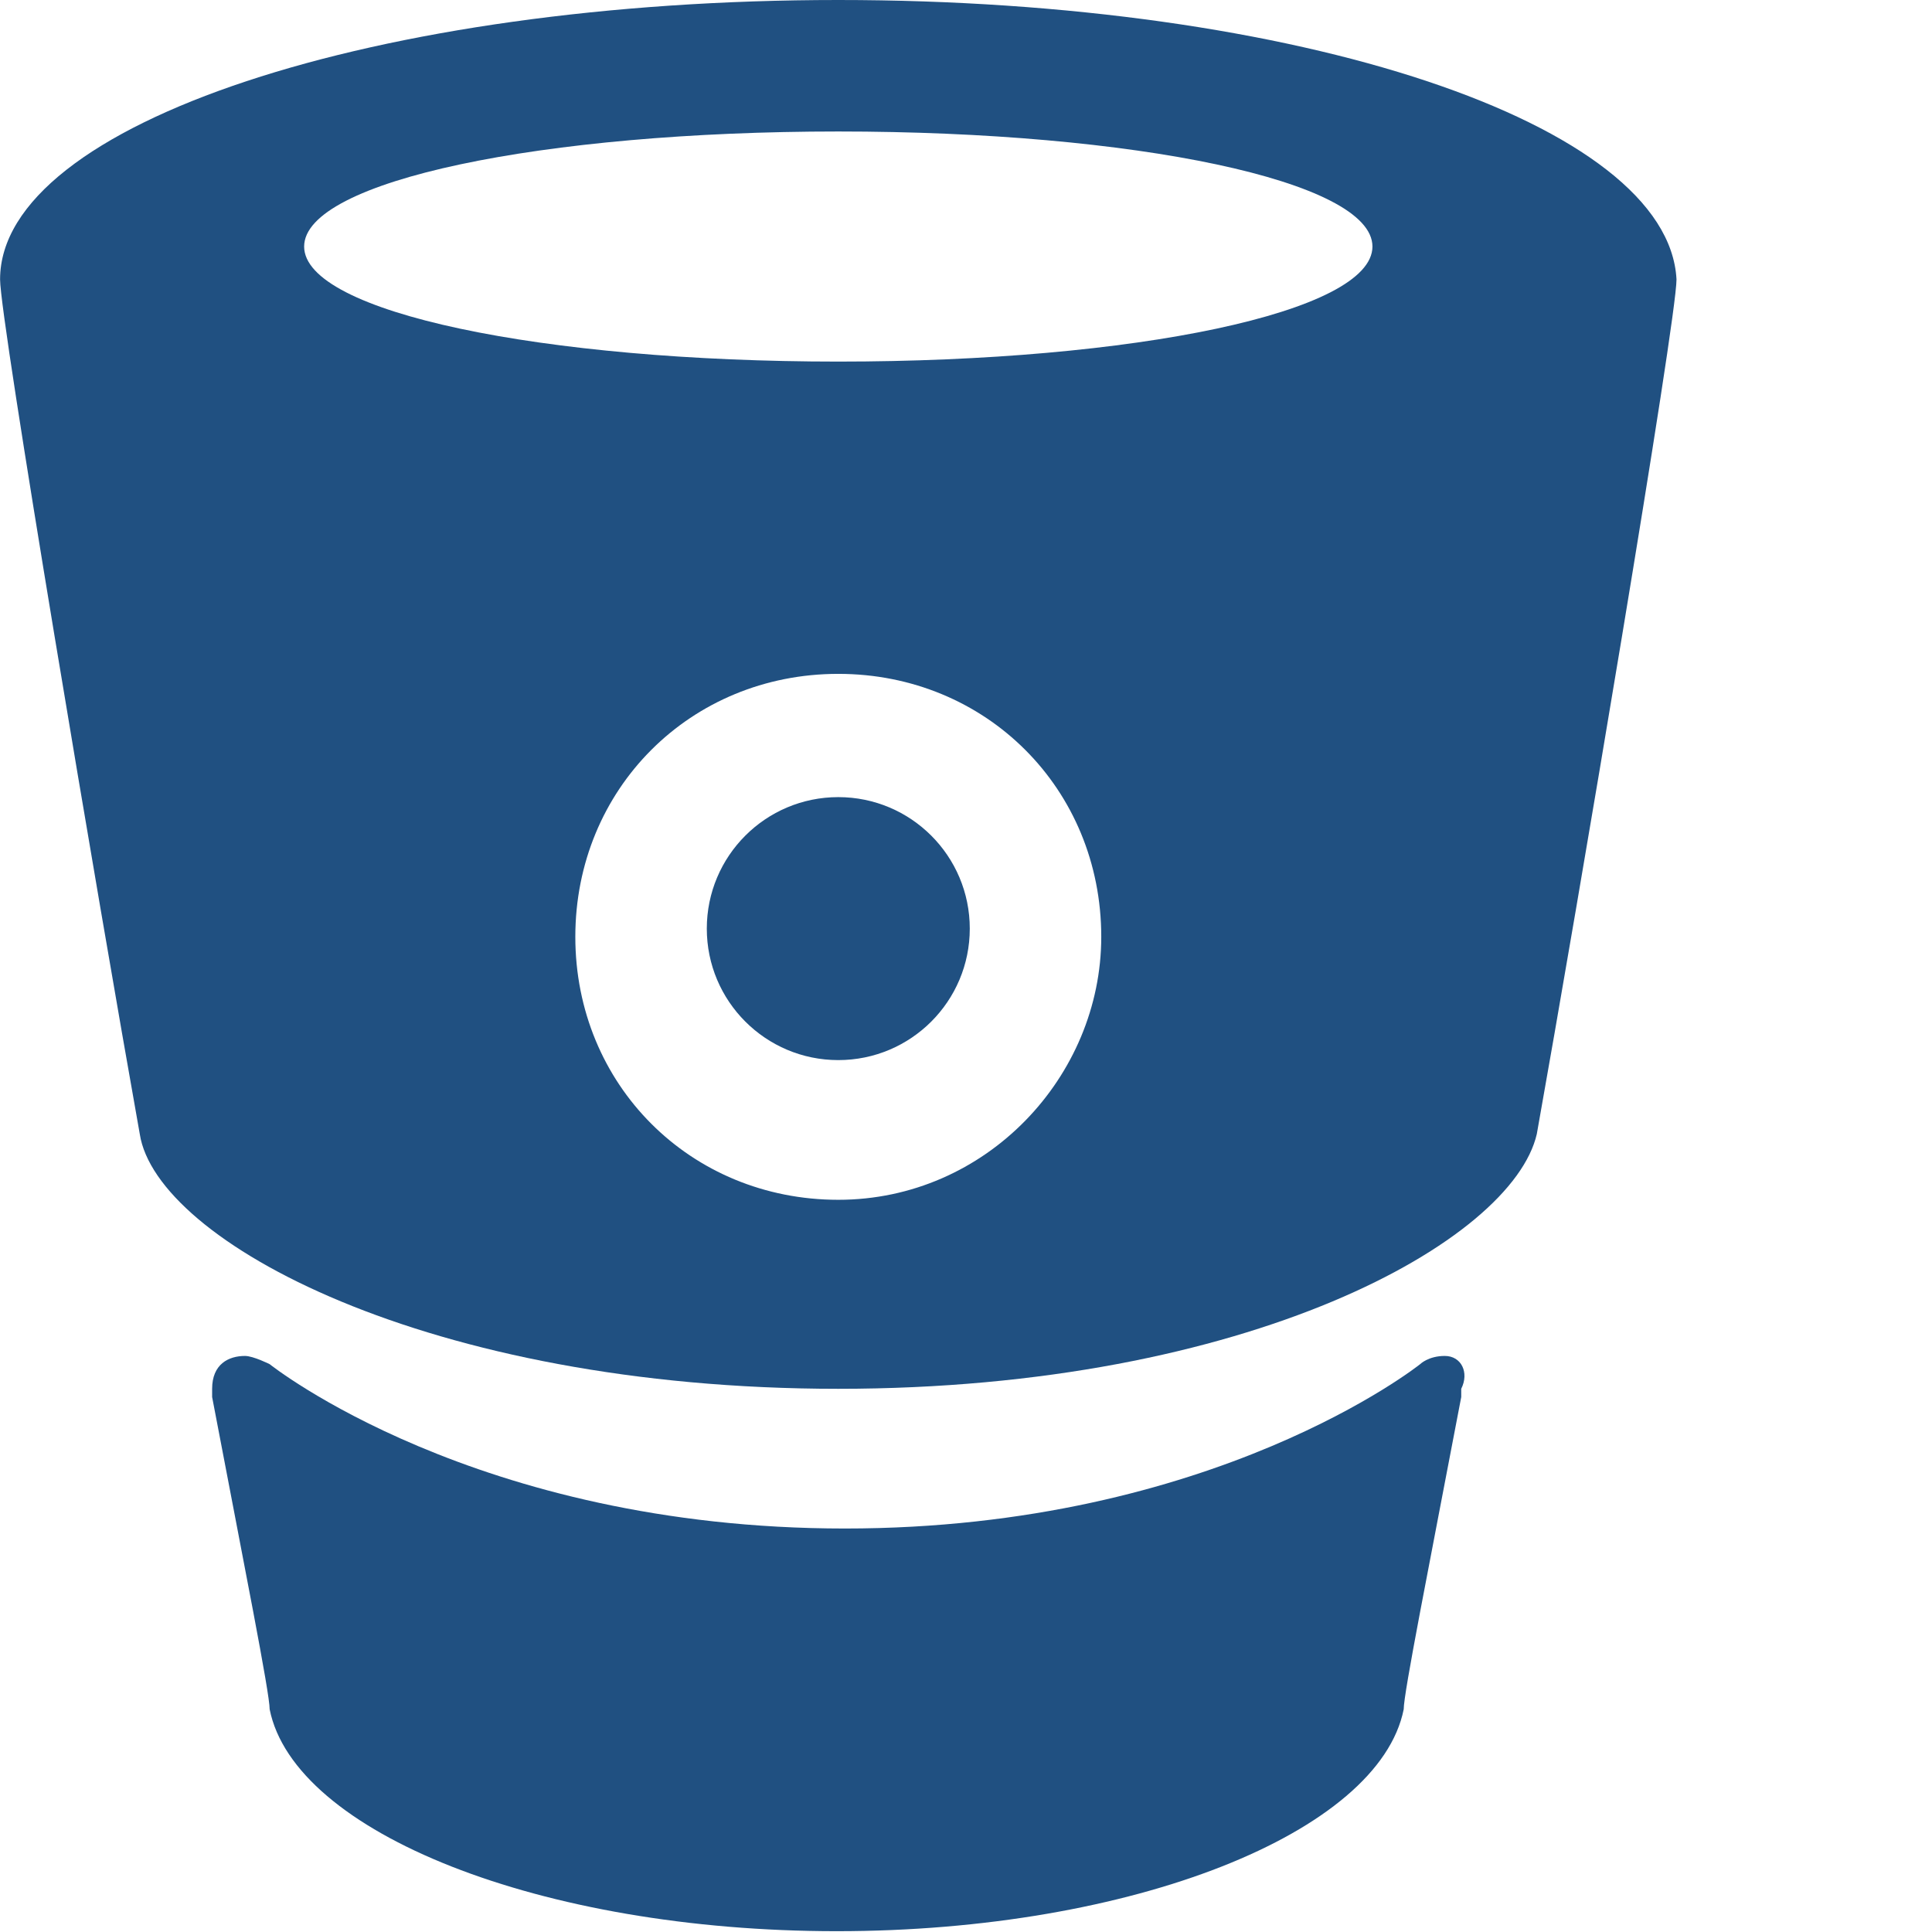
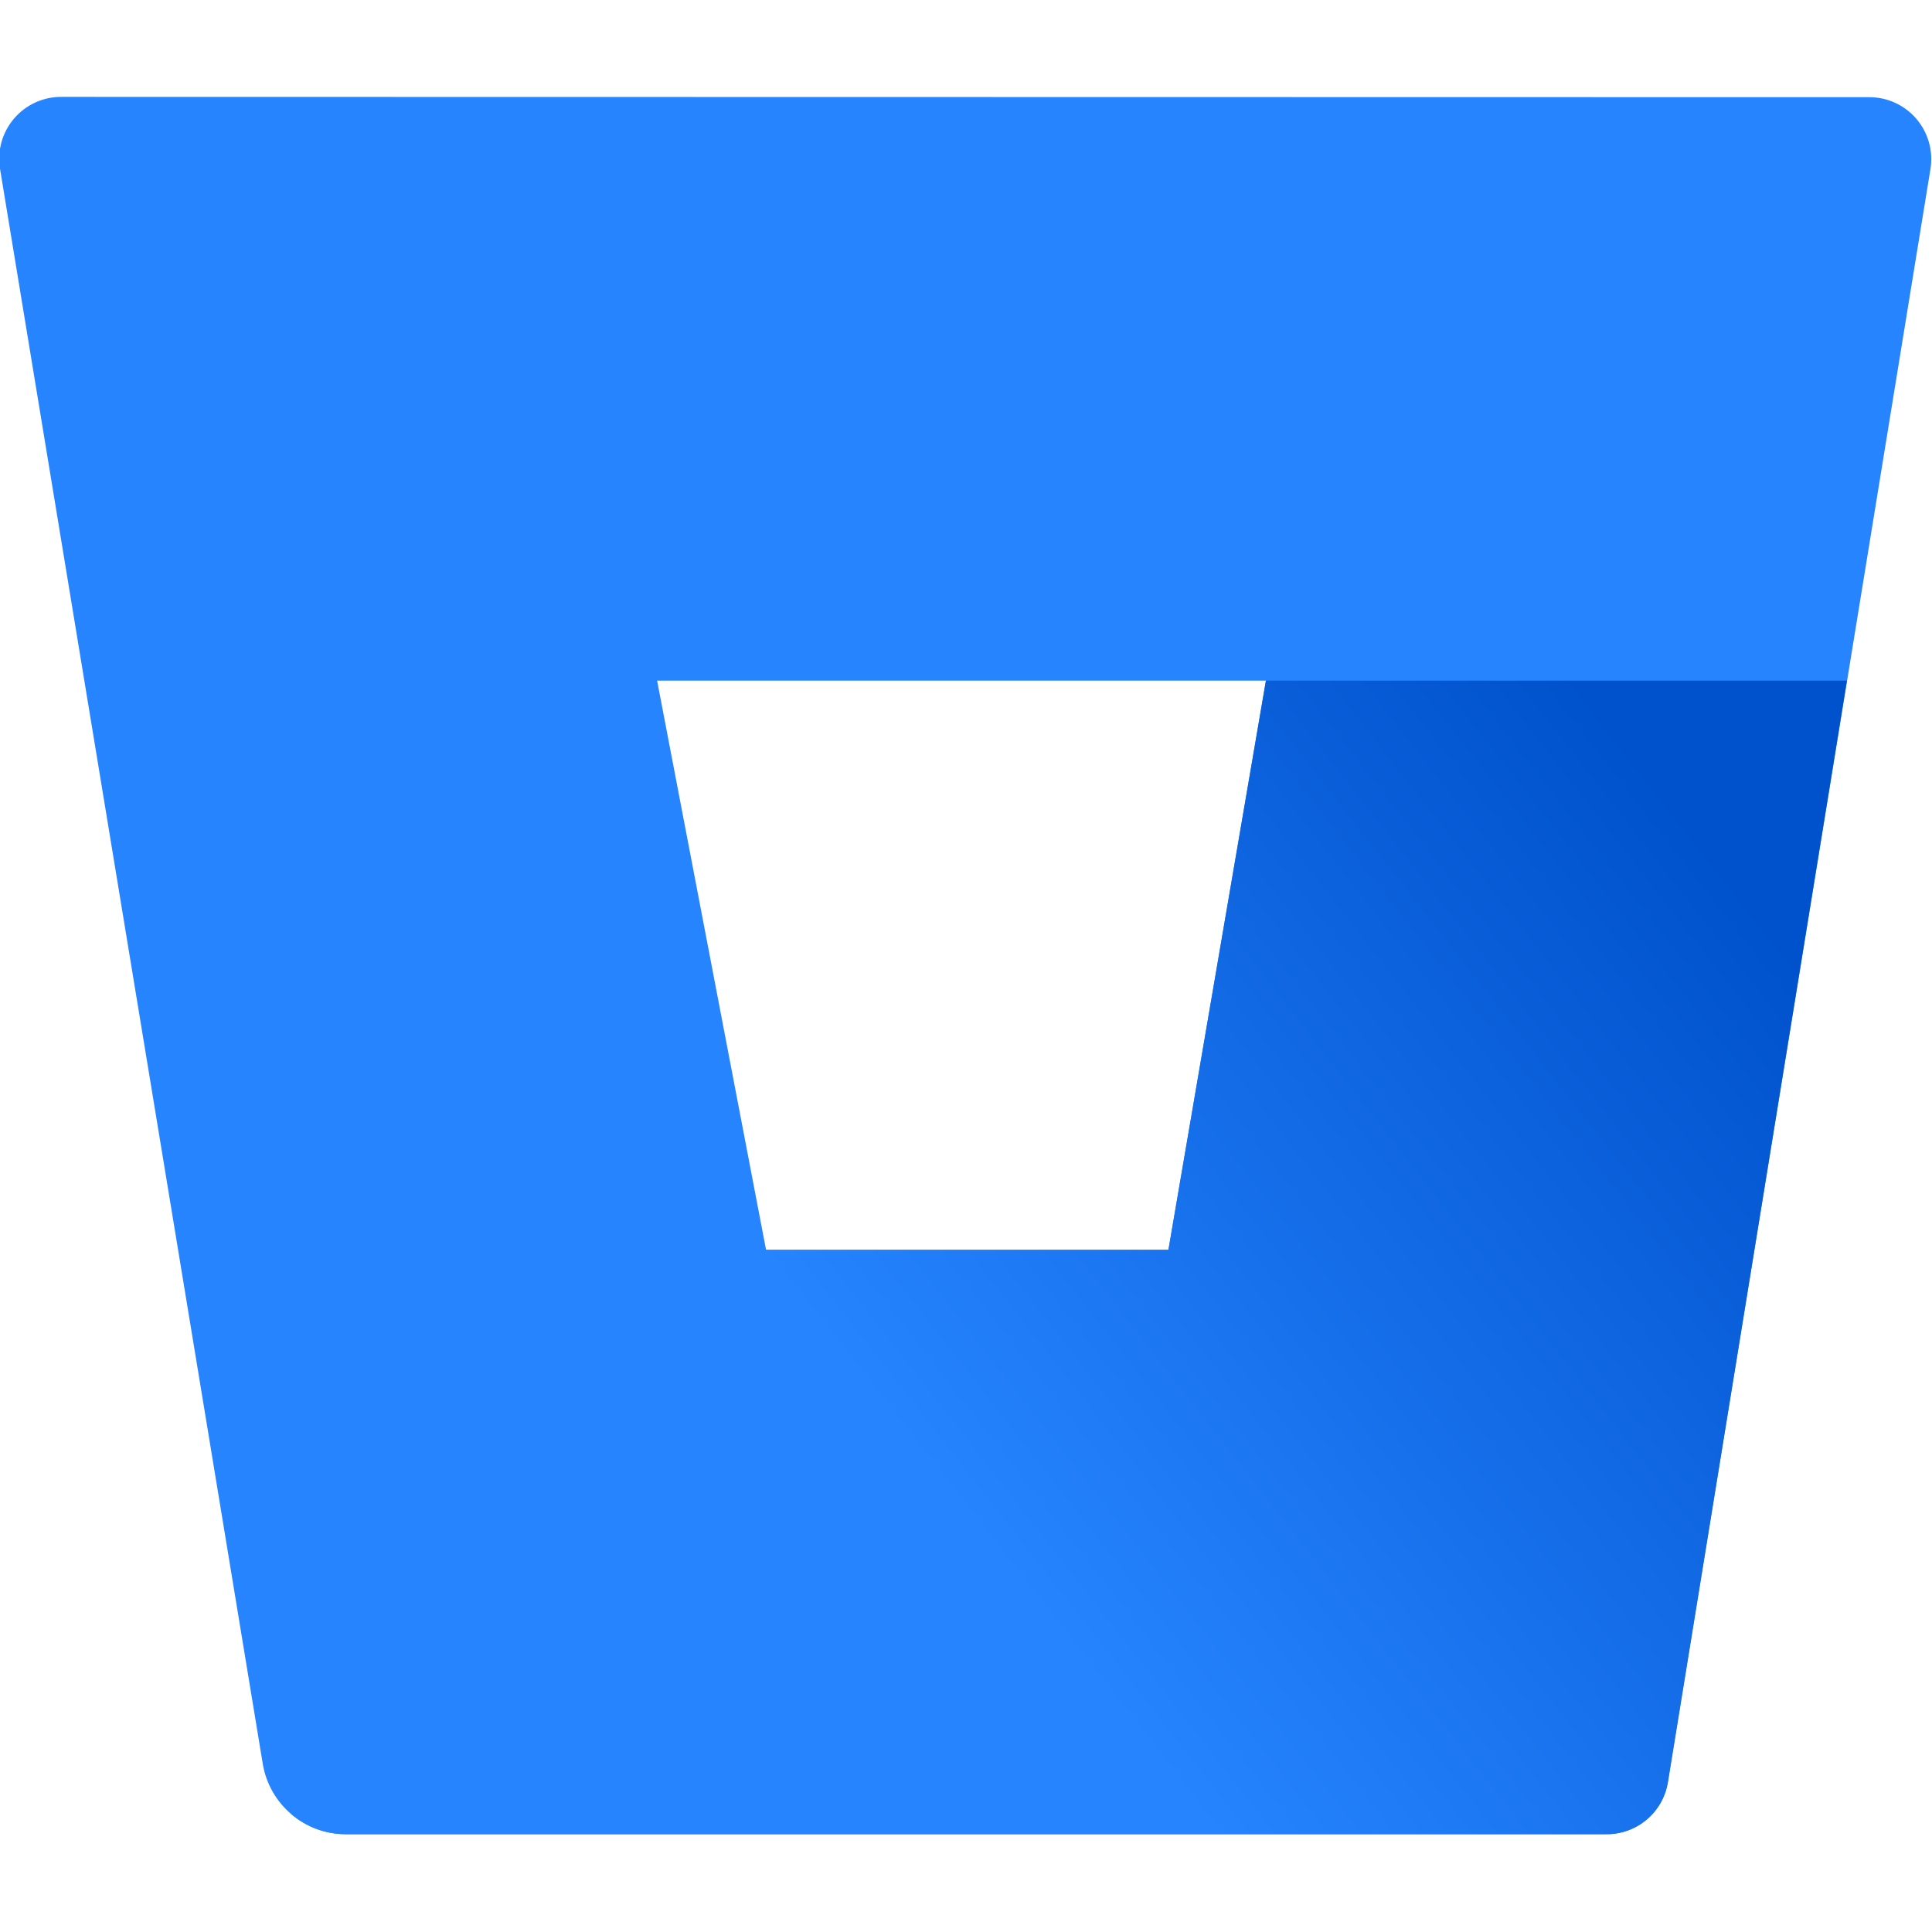
- <svg xmlns="http://www.w3.org/2000/svg" aria-hidden="true" class="gitea-bitbucket__svg gitea-bitbucket__gitea-bitbucket svg gitea-bitbucket" preserveAspectRatio="xMinYMin meet" viewBox="0 0 256 295" width="16" height="16">
-   <g fill="#205081">
-     <path d="M128 0C57.732 0 .012 18.822.012 42.663c0 6.274 15.057 95.364 21.331 130.498 2.51 16.312 43.918 38.898 106.657 38.898 62.74 0 102.893-22.586 106.657-38.898 6.274-35.134 21.331-124.224 21.331-130.498C254.734 18.822 198.268 0 128 0m0 183.199c-22.586 0-40.153-17.567-40.153-40.153s17.567-40.153 40.153-40.153 40.153 17.567 40.153 40.153c0 21.331-17.567 40.153-40.153 40.153m0-127.988c-45.172 0-81.561-7.53-81.561-17.567 0-10.039 36.389-17.567 81.561-17.567s81.561 7.528 81.561 17.567c0 10.038-36.389 17.567-81.561 17.567" />
-     <path d="M220.608 207.04c-2.51 0-3.764 1.255-3.764 1.255s-31.37 25.096-87.835 25.096c-56.466 0-87.835-25.096-87.835-25.096s-2.51-1.255-3.765-1.255c-2.51 0-5.019 1.255-5.019 5.02v1.254c5.02 26.35 8.784 45.172 8.784 47.682 3.764 18.822 41.408 33.88 86.58 33.88s82.816-15.058 86.58-33.88c0-2.51 3.765-21.332 8.784-47.682v-1.255c1.255-2.51 0-5.019-2.51-5.019" />
-     <circle cx="128" cy="141.791" r="20.077" />
+ <svg xmlns="http://www.w3.org/2000/svg" viewBox="0 0 62.42 62.42" class="svg gitea-bitbucket" width="16" height="16" aria-hidden="true">
+   <defs>
+     <linearGradient id="gitea-bitbucket__a" x1="64.01" x2="32.99" y1="30.27" y2="54.48" gradientUnits="userSpaceOnUse">
+       <stop offset=".18" stop-color="#0052cc" />
+       <stop offset="1" stop-color="#2684ff" />
+     </linearGradient>
+   </defs>
+   <g data-name="Layer 2">
+     <path fill="#2684ff" d="M2 3.13a2 2 0 0 0-2 2.32l8.49 51.54a2.72 2.72 0 0 0 2.66 2.27h40.73a2 2 0 0 0 2-1.68l8.49-52.12a2 2 0 0 0-2-2.32Zm35.75 37.25h-13l-3.52-18.39H40.9Z" />
+     <path fill="url(#gitea-bitbucket__a)" d="M59.67 25.12H40.9l-3.15 18.39h-13L9.4 61.73a2.7 2.7 0 0 0 1.75.66h40.74a2 2 0 0 0 2-1.68Z" transform="translate(0 -3.13)" />
  </g>
</svg>
